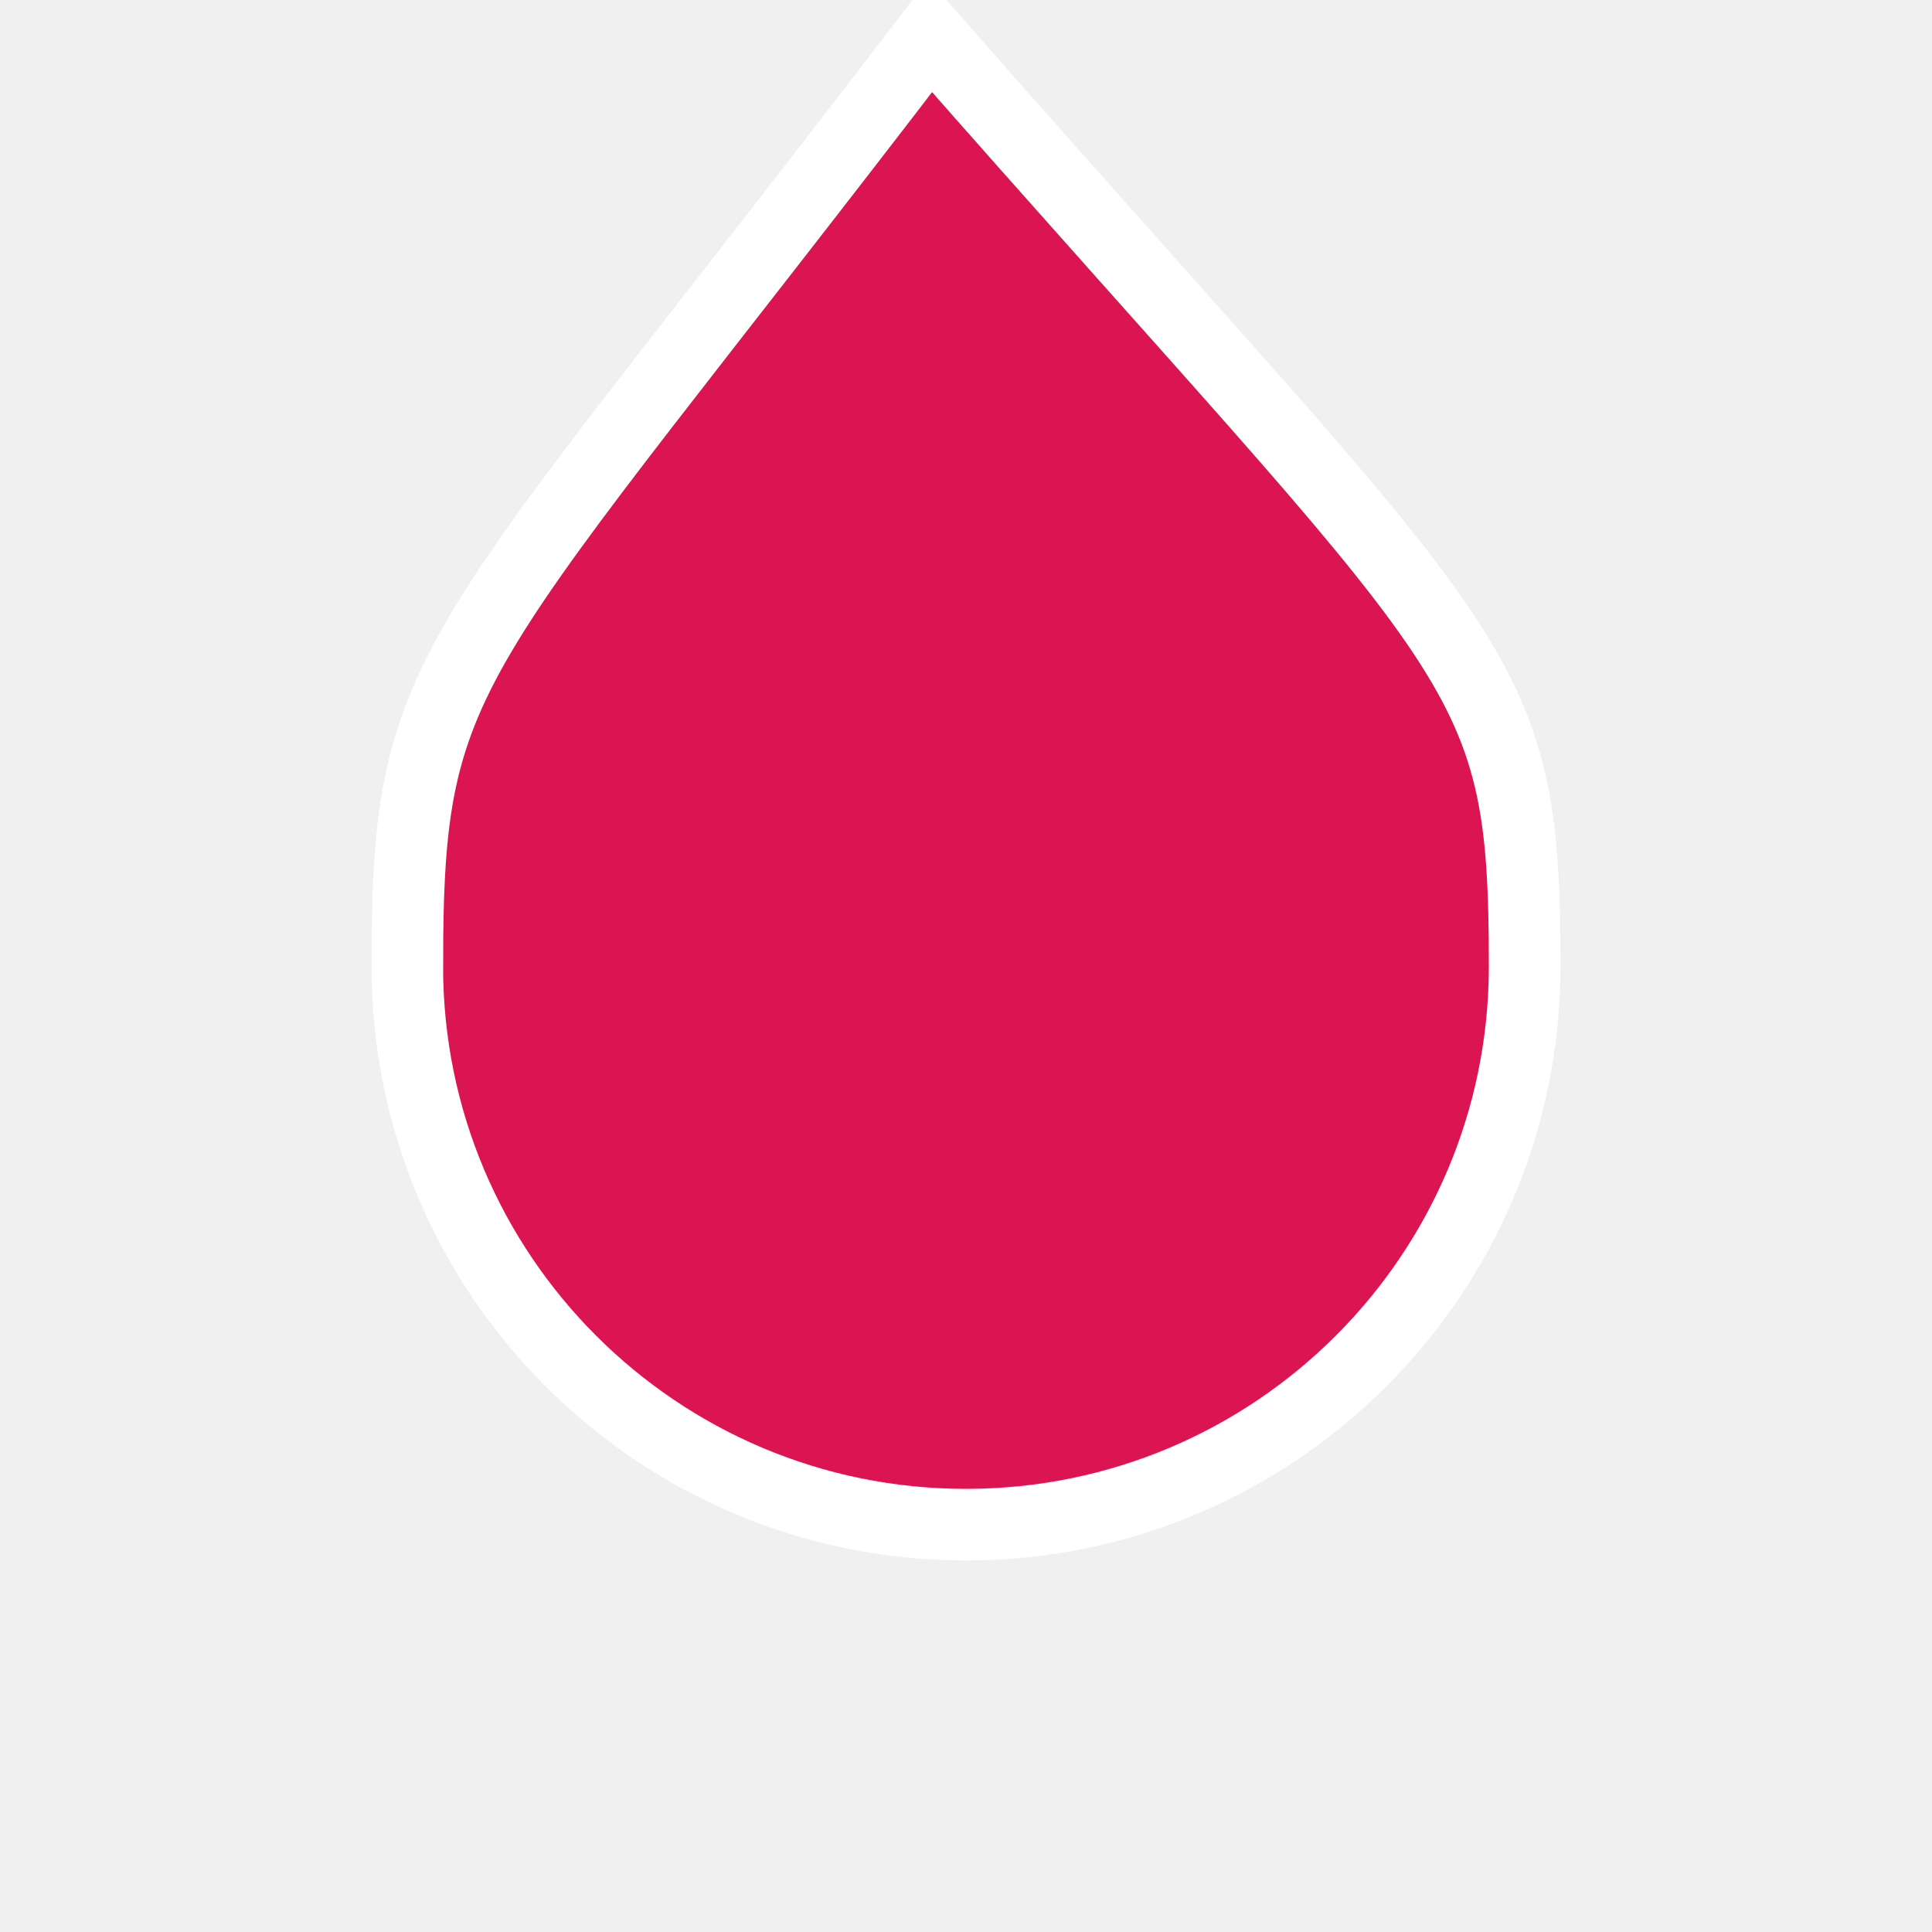
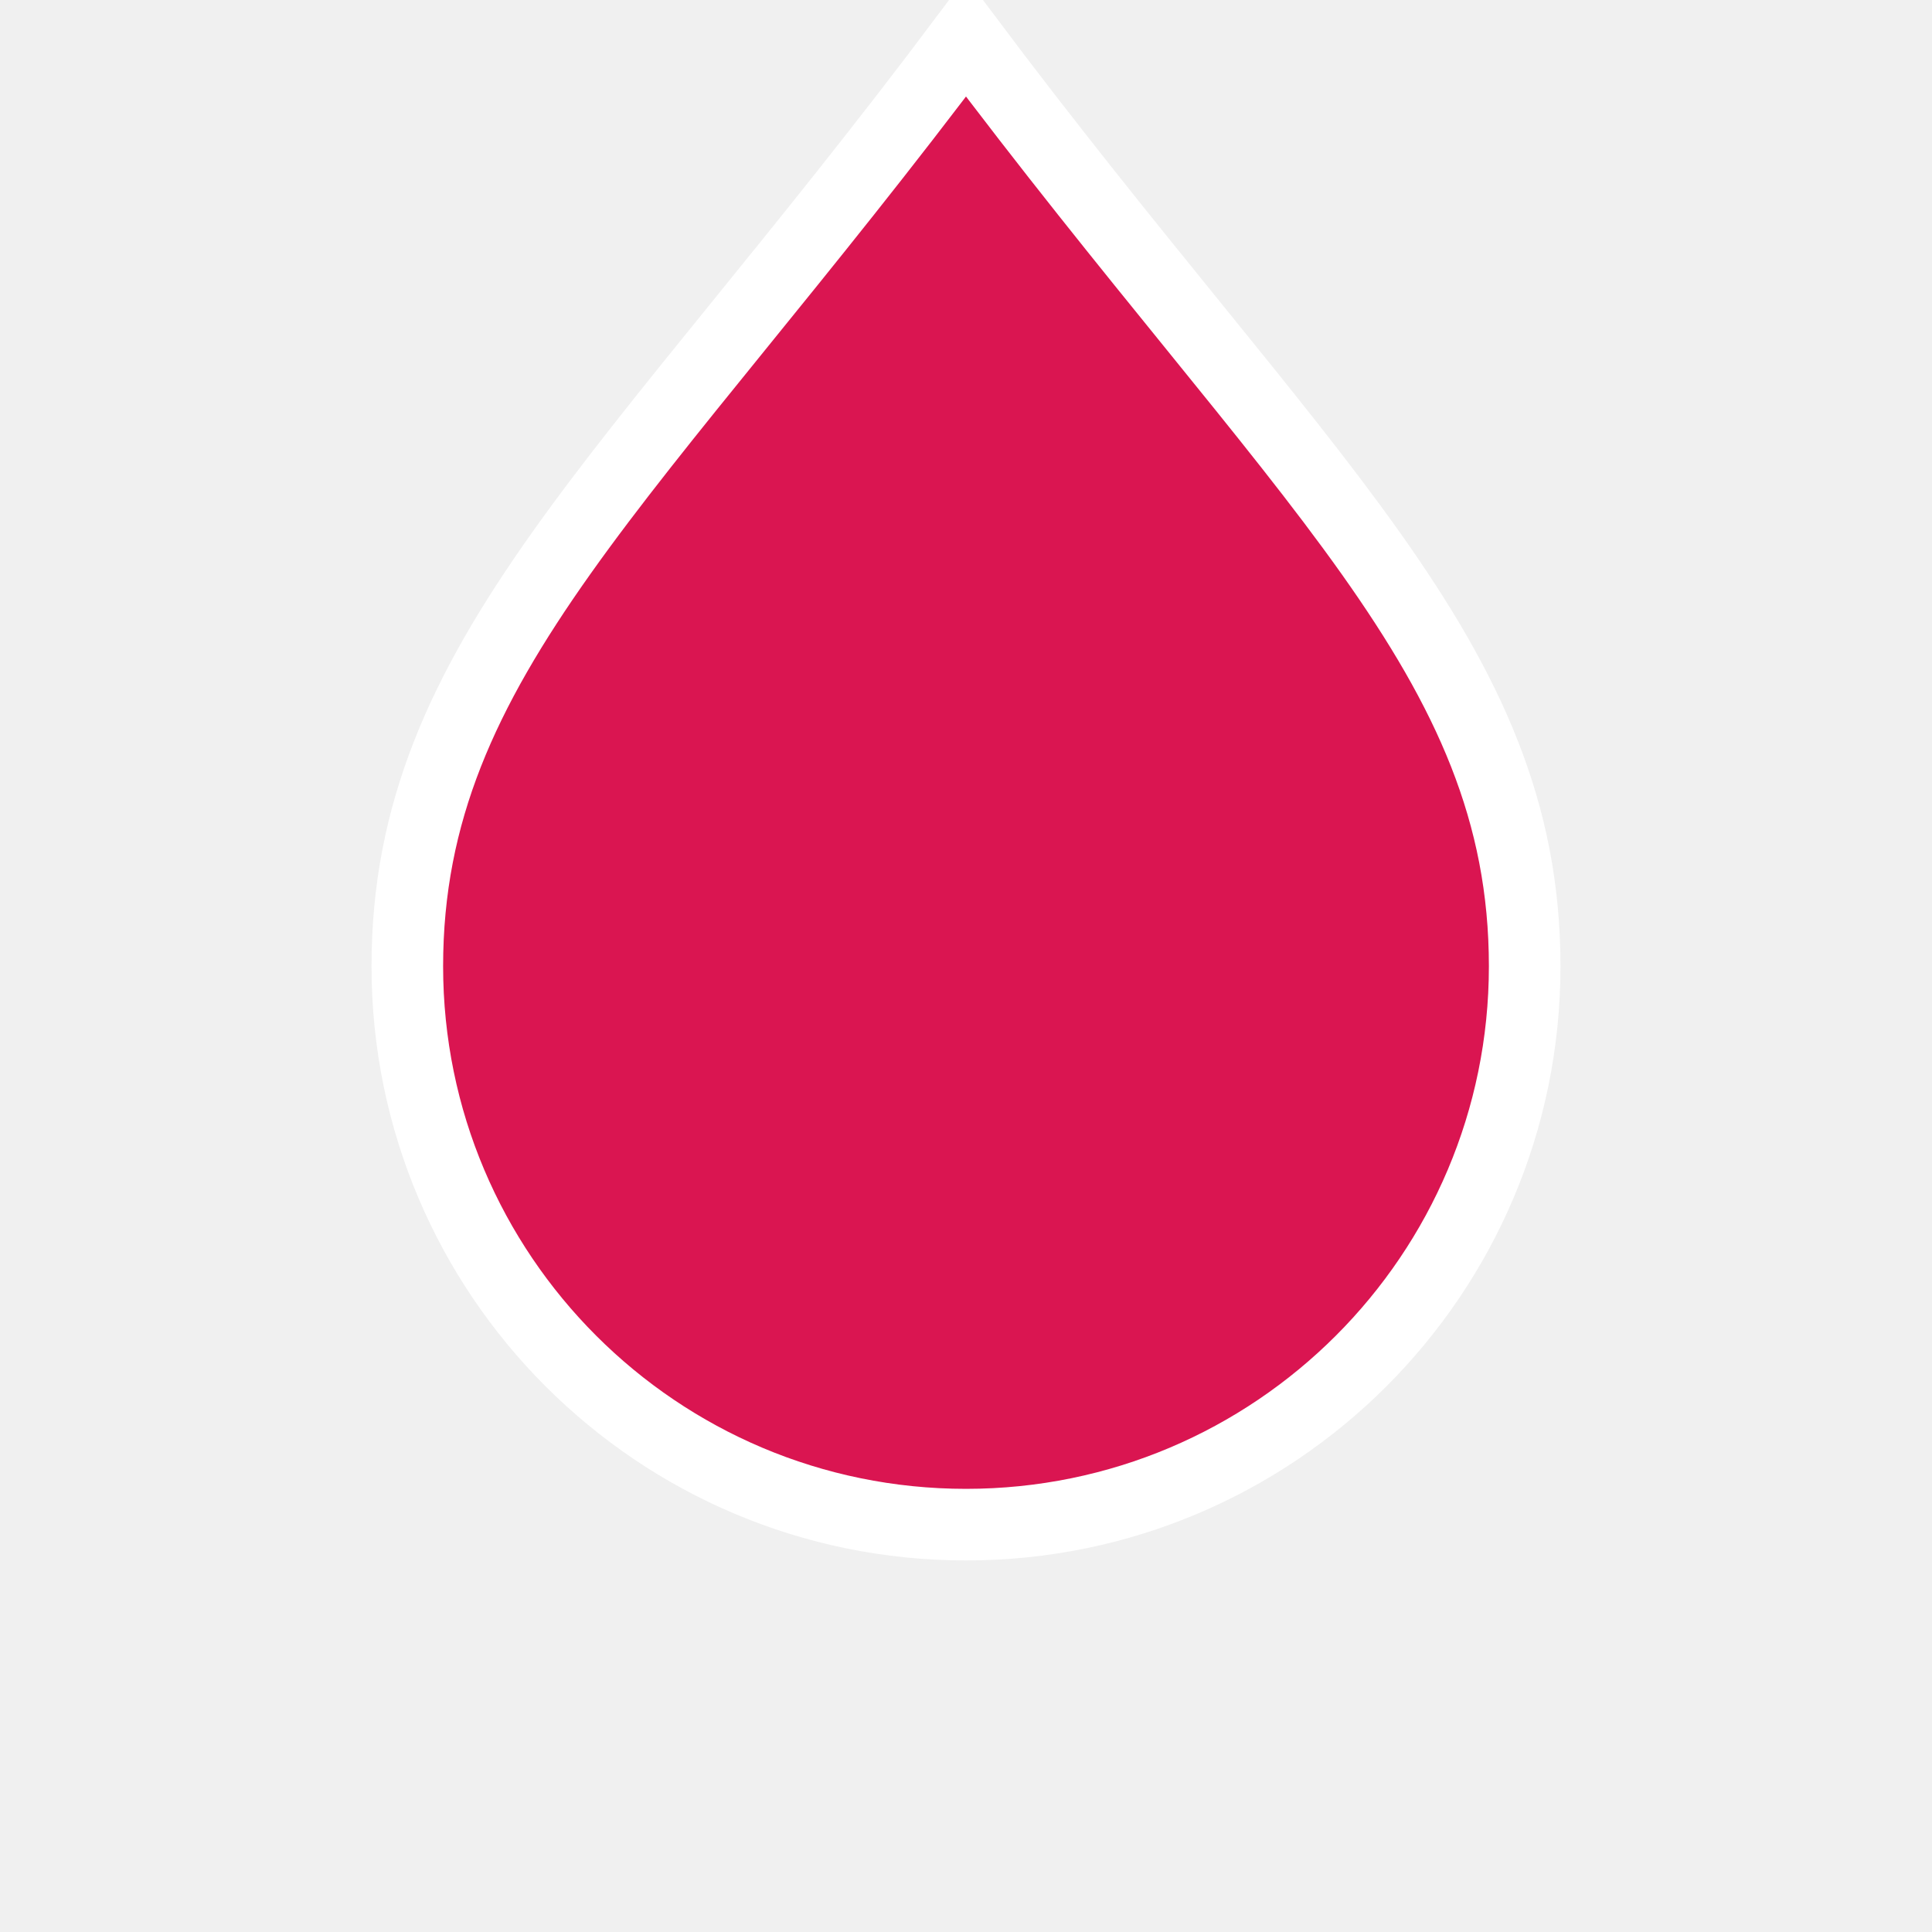
<svg xmlns="http://www.w3.org/2000/svg" width="52" height="52" id="svg1901" version="1.1">
  <defs id="defs1903" />
  <g id="layer1" transform="translate(0,-1000.362)">
-     <path style="fill:#da1551;fill-opacity:1;stroke:#ffffff;stroke-width:1.927;stroke-linecap:square;stroke-miterlimit:4;stroke-opacity:1;stroke-dasharray:none" d="m 10.963,1026.368 c 0,-8.301 1.037,-8.006 14.073,-25.043 14.964,17.037 16,16.742 16,25.043 0,8.301 -6.732,15.03 -15.037,15.03 -8.305,0 -15.037,-6.729 -15.037,-15.03 z" id="path10139" />
+     <path style="fill:#da1551;fill-opacity:1;stroke:#ffffff;stroke-width:1.927;stroke-linecap:square;stroke-miterlimit:4;stroke-opacity:1;stroke-dasharray:none" d="m 10.963,1026.368 c 0,-8.301 6.037,-13.006 15.037,-25.006 9,12 15.037,16.705 15.037,25.006 0,8.301 -6.732,15.03 -15.037,15.03 -8.305,0 -15.037,-6.729 -15.037,-15.03 z" id="path10139" />
  </g>
</svg>
